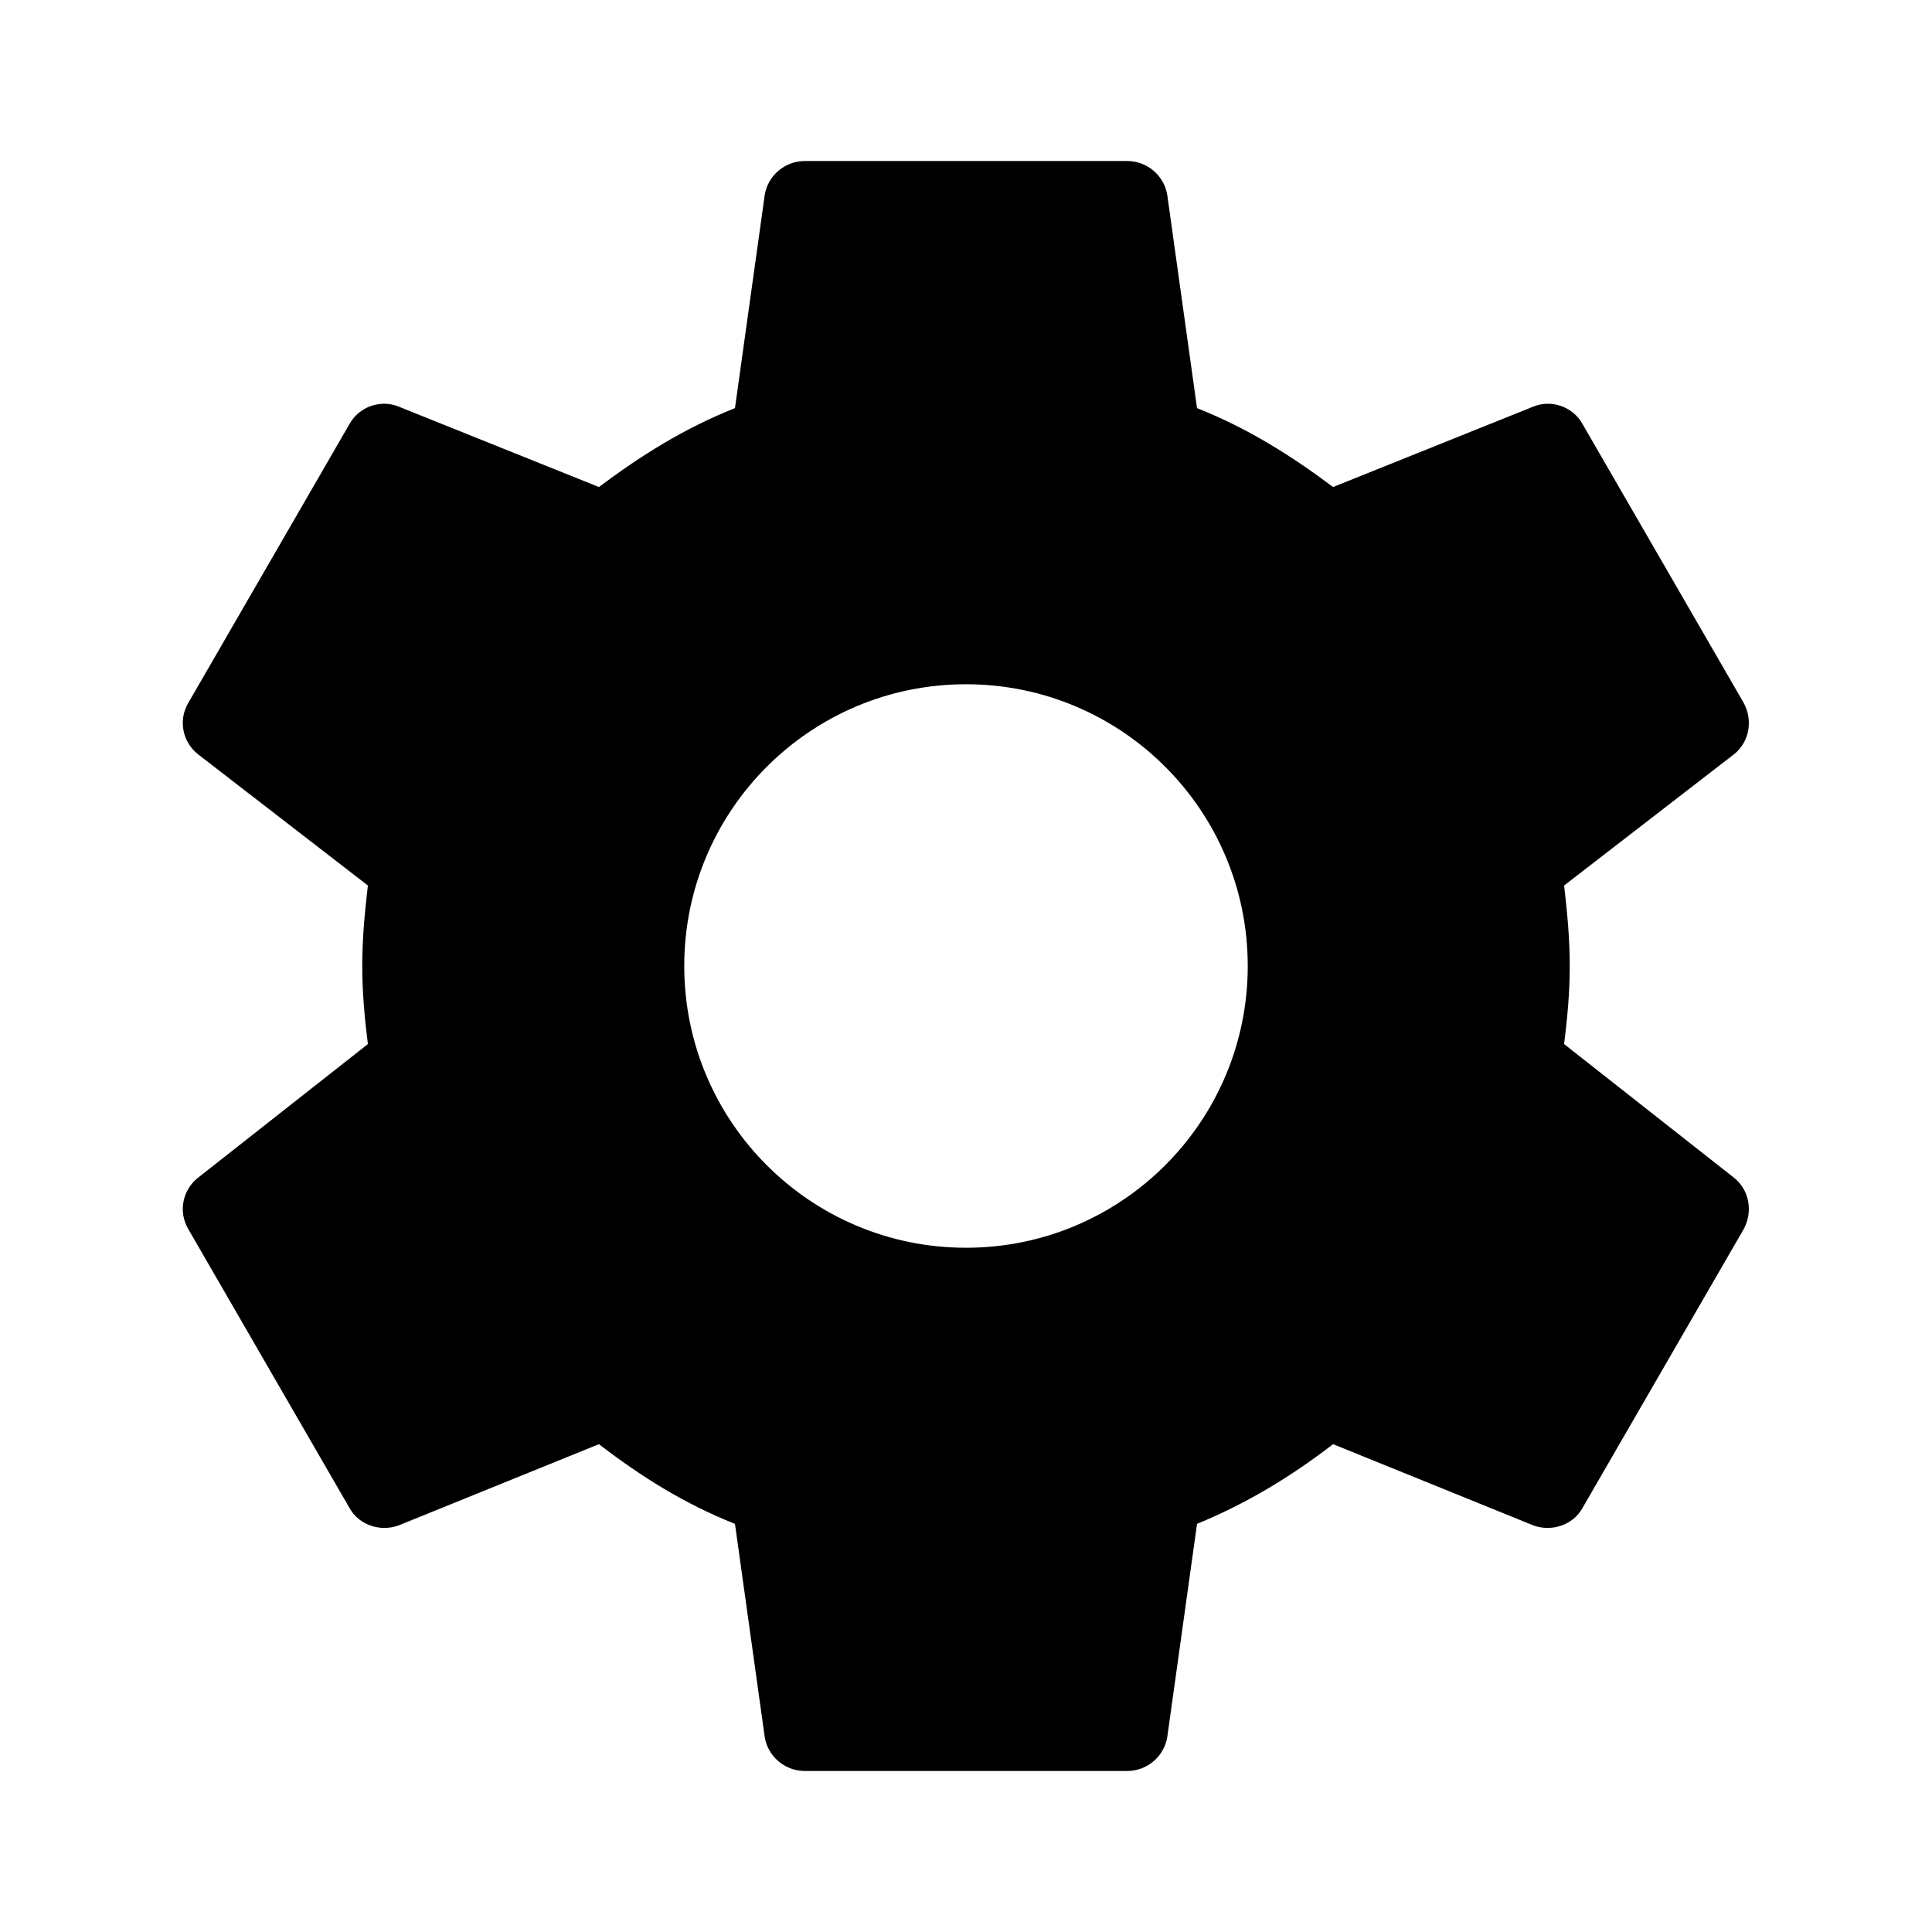
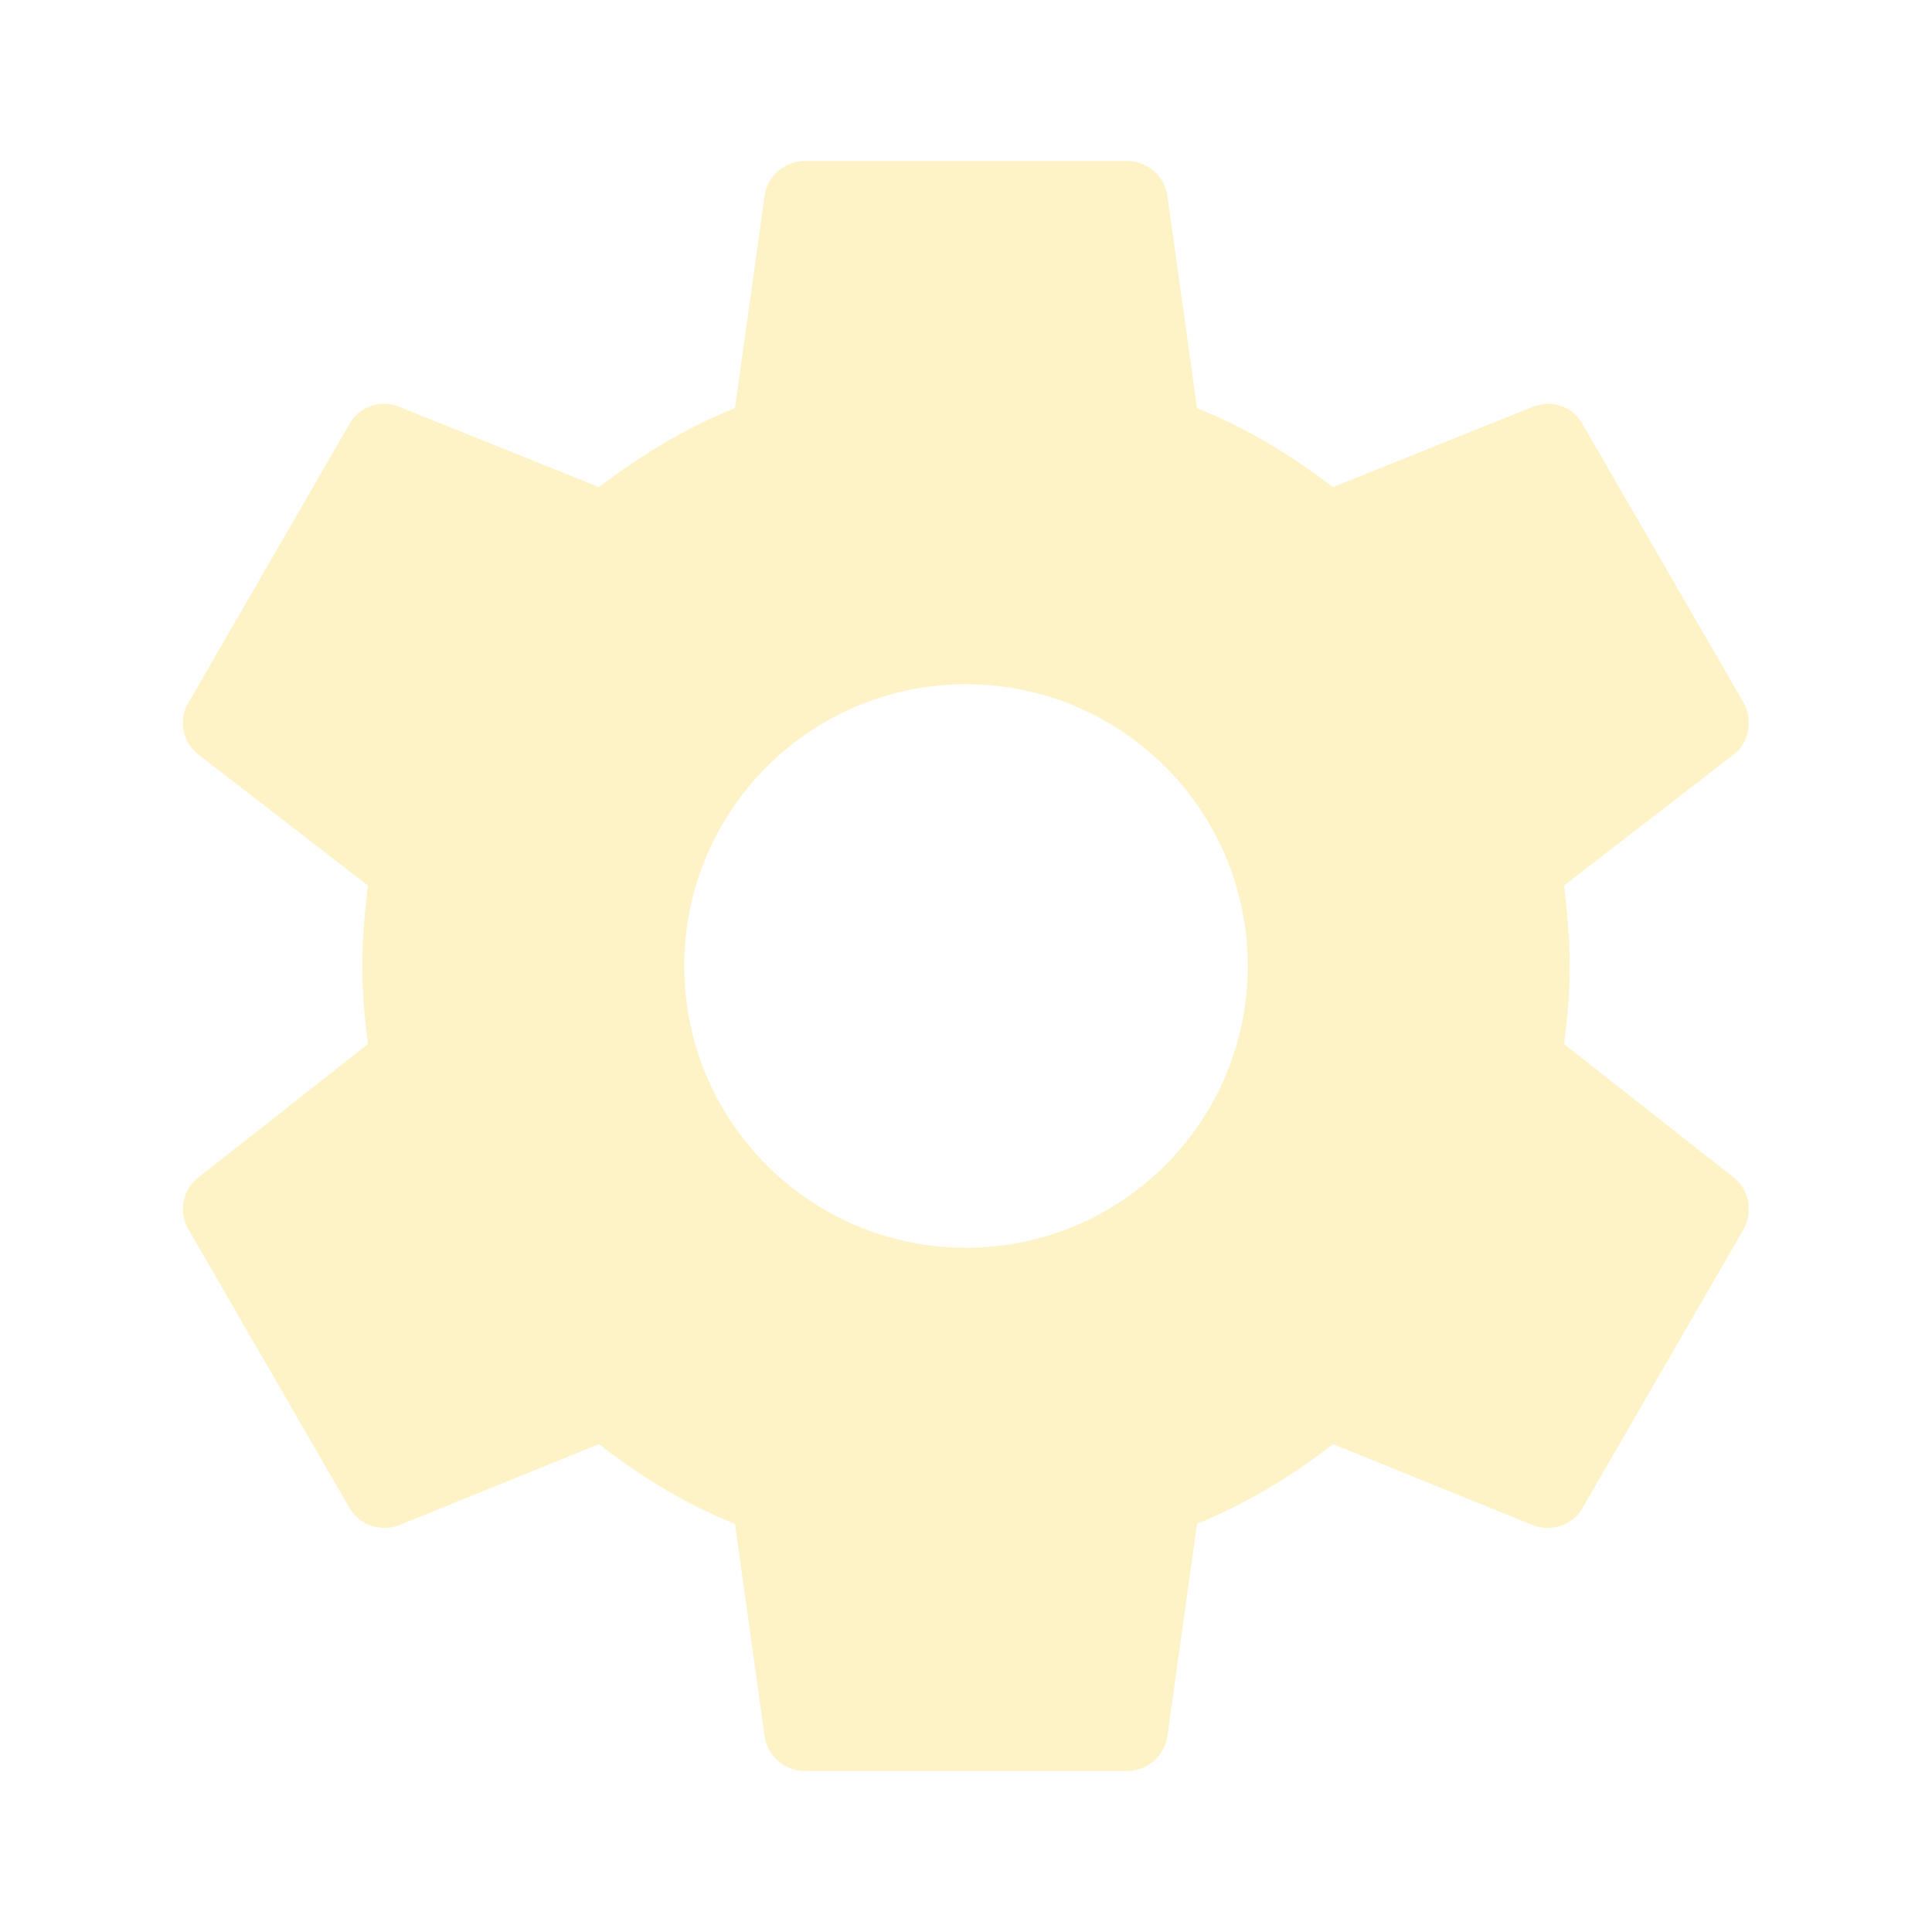
<svg xmlns="http://www.w3.org/2000/svg" viewBox="0 0 24 24">
-   <path d="M12,15.5A3.5,3.5 0 0,1 8.5,12A3.5,3.5 0 0,1 12,8.5A3.5,3.5 0 0,1 15.5,12A3.5,3.5 0 0,1 12,15.5M19.43,12.97C19.47,12.65 19.5,12.33 19.5,12C19.5,11.67 19.47,11.34 19.43,11L21.54,9.37C21.73,9.22 21.78,8.95 21.66,8.73L19.66,5.27C19.54,5.05 19.27,4.96 19.05,5.05L16.56,6.05C16.04,5.66 15.5,5.32 14.87,5.07L14.5,2.42C14.46,2.18 14.25,2 14,2H10C9.75,2 9.54,2.18 9.5,2.42L9.13,5.07C8.5,5.32 7.96,5.66 7.44,6.05L4.95,5.05C4.73,4.96 4.46,5.05 4.34,5.27L2.34,8.73C2.21,8.95 2.27,9.22 2.46,9.37L4.57,11C4.53,11.34 4.5,11.67 4.5,12C4.5,12.33 4.53,12.65 4.57,12.97L2.46,14.63C2.27,14.78 2.21,15.05 2.34,15.27L4.34,18.73C4.46,18.95 4.73,19.03 4.95,18.95L7.44,17.94C7.96,18.34 8.5,18.68 9.13,18.93L9.5,21.58C9.54,21.82 9.75,22 10,22H14C14.25,22 14.46,21.82 14.5,21.58L14.87,18.93C15.5,18.67 16.04,18.34 16.56,17.94L19.05,18.95C19.27,19.03 19.54,18.95 19.66,18.73L21.66,15.27C21.78,15.05 21.73,14.78 21.54,14.63L19.43,12.97Z" />
+   <path fill="#fef3c7" d="M12,15.5A3.5,3.5 0 0,1 8.5,12A3.5,3.5 0 0,1 12,8.5A3.5,3.5 0 0,1 15.5,12A3.5,3.5 0 0,1 12,15.5M19.43,12.97C19.47,12.65 19.5,12.33 19.5,12C19.5,11.67 19.47,11.34 19.43,11L21.54,9.37C21.73,9.22 21.78,8.95 21.66,8.73L19.66,5.27C19.54,5.05 19.27,4.96 19.05,5.05L16.56,6.05C16.04,5.66 15.5,5.32 14.87,5.07L14.5,2.42C14.46,2.18 14.25,2 14,2H10C9.75,2 9.54,2.18 9.5,2.42L9.13,5.07C8.5,5.32 7.96,5.66 7.44,6.05L4.95,5.05C4.73,4.96 4.46,5.05 4.34,5.27L2.34,8.73C2.21,8.95 2.27,9.22 2.46,9.37L4.57,11C4.53,11.34 4.5,11.67 4.5,12C4.5,12.33 4.53,12.65 4.57,12.97L2.46,14.63C2.27,14.78 2.21,15.05 2.34,15.27L4.34,18.73C4.46,18.95 4.73,19.03 4.95,18.95L7.44,17.94C7.96,18.34 8.5,18.68 9.13,18.93L9.5,21.58C9.54,21.82 9.75,22 10,22H14C14.25,22 14.46,21.82 14.5,21.58L14.87,18.93C15.5,18.67 16.04,18.34 16.56,17.94L19.05,18.95C19.27,19.03 19.54,18.95 19.66,18.73L21.66,15.27C21.78,15.05 21.73,14.78 21.54,14.63L19.43,12.97Z" />
</svg>
